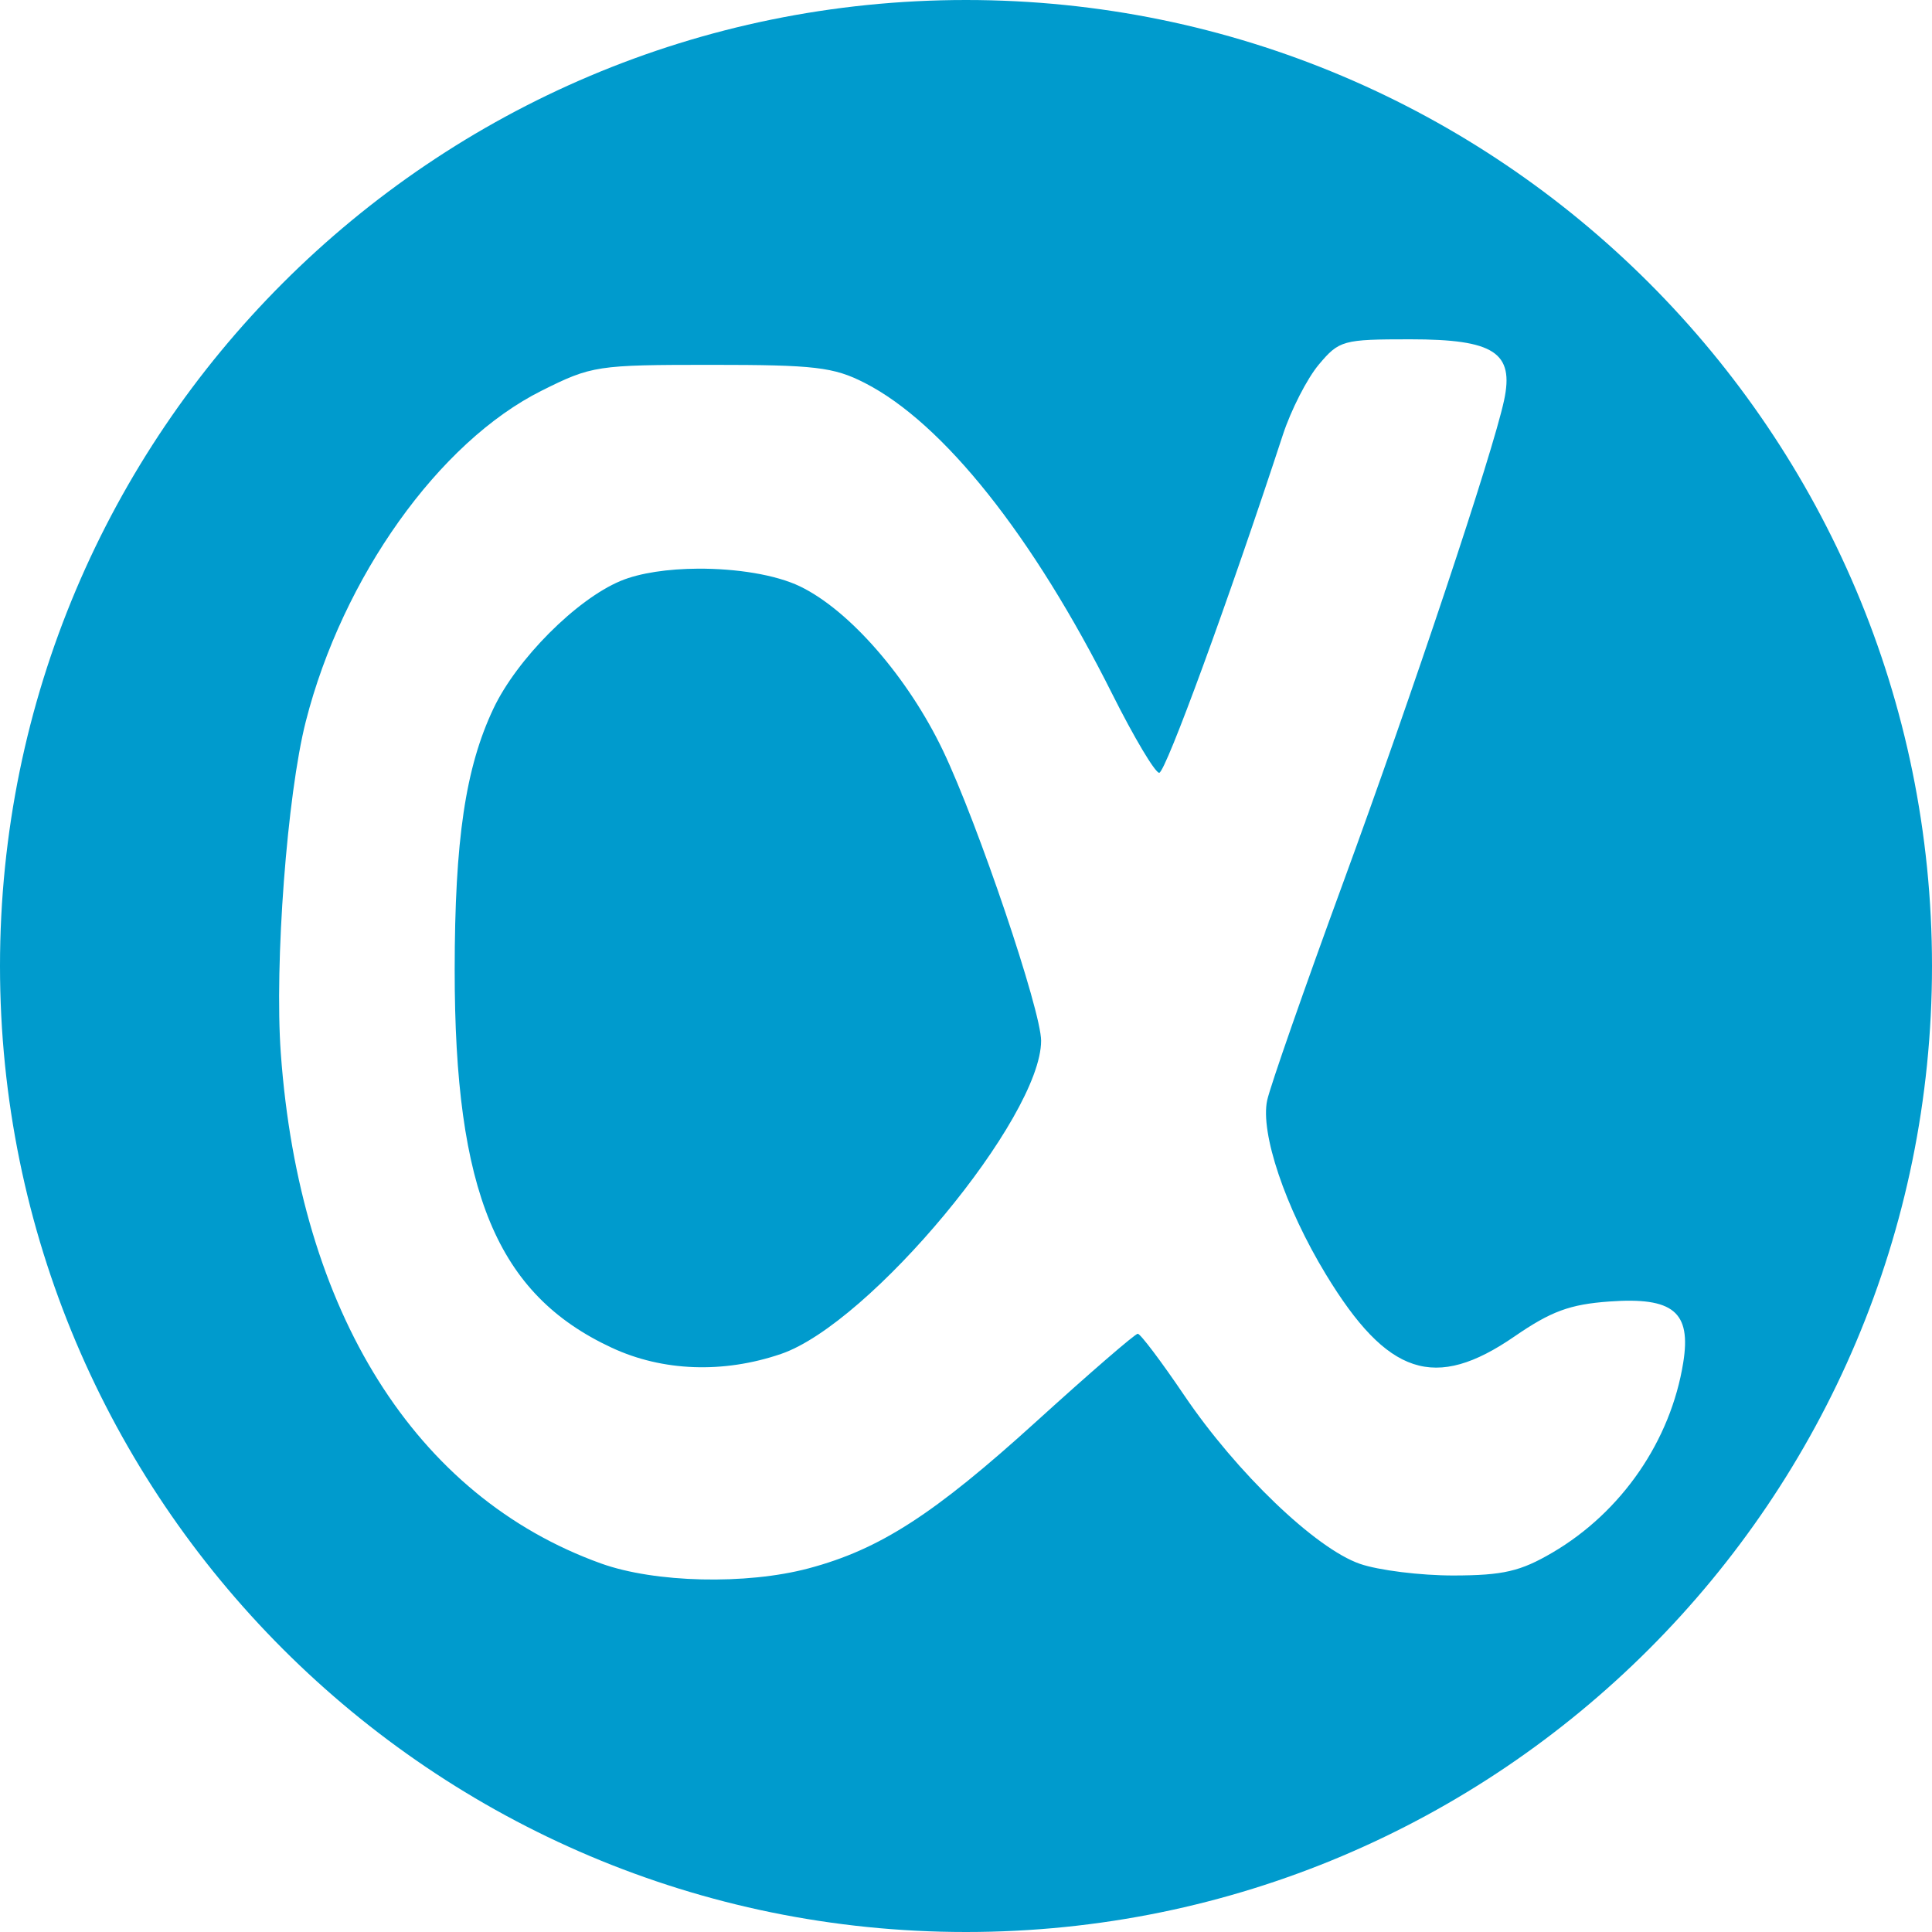
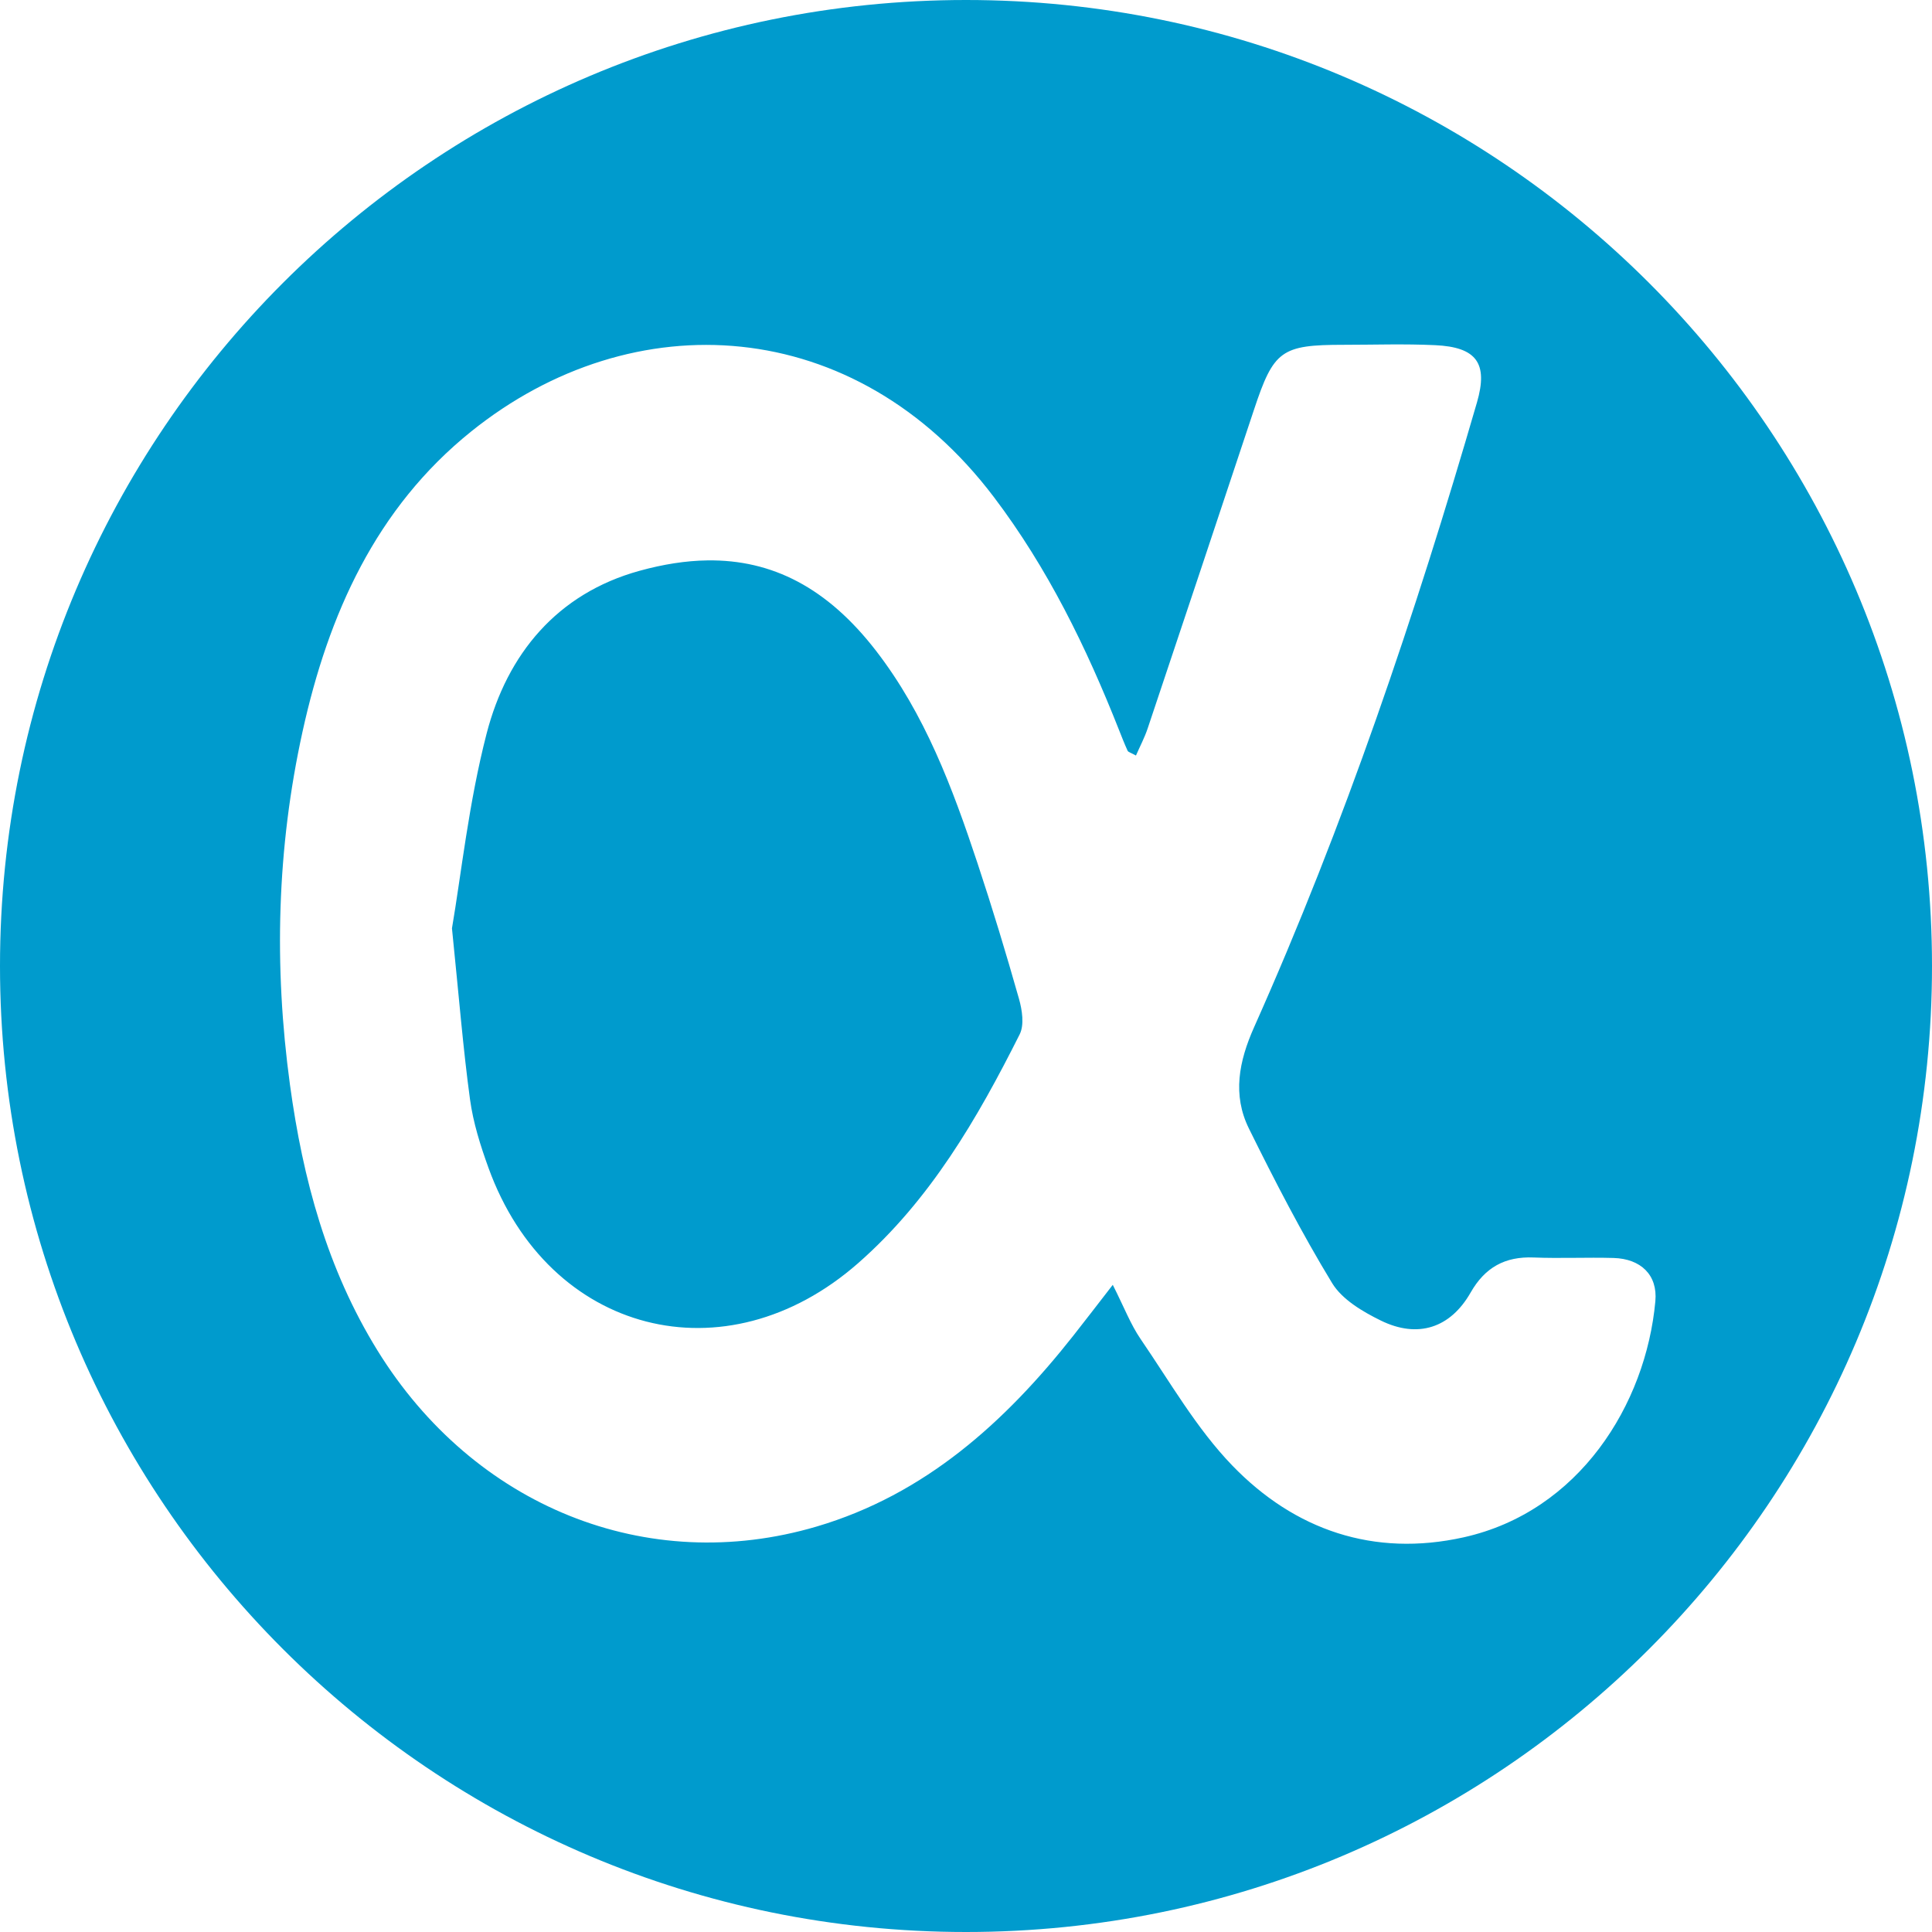
- <svg xmlns="http://www.w3.org/2000/svg" version="1.1" width="1000" height="1000" id="svg2">
-   <defs id="defs4" />
-   <path style="fill:#009bcd;fill-opacity:1;stroke:none" d="M 500 0 C 223.858 1.1368684e-13 0 223.858 0 500 C 1.5158245e-13 776.142 223.858 1000 500 1000 C 776.142 1000 1000 776.142 1000 500 C 1000 223.858 776.142 -1.4210855e-13 500 0 z M 729.938 175.625 C 773.382 175.625 783.832 182.456 778.5 207.25 C 772.593 234.715 731.396 358.152 695.094 457.188 C 675.136 511.634 657.506 562.152 655.906 569.438 C 652.2 586.311 665.219 624.953 686.281 659.625 C 718.141 712.072 742.684 720.131 783.938 691.719 C 802.816 678.717 812.563 675.132 832.969 673.656 C 866.064 671.262 875.444 678.993 871.25 705.219 C 864.775 745.711 839.361 782.627 803.531 803.625 C 786.968 813.332 778.047 815.41 752.438 815.469 C 735.375 815.508 713.524 812.784 703.875 809.438 C 680.95 801.486 640.043 762.252 612.969 722.25 C 601.096 704.708 590.273 690.344 588.906 690.344 C 587.539 690.344 563.918 710.774 536.406 735.75 C 483.371 783.897 455.302 801.991 418.531 811.781 C 386.233 820.381 338.932 819.268 311.094 809.25 C 214.966 774.659 155.015 679.177 145.344 545.188 C 142.005 498.926 148.615 411.308 158.281 373.406 C 177.319 298.763 227.213 228.768 280.344 202.219 C 306.29 189.253 308.938 188.844 368.156 188.844 C 421.732 188.844 431.486 189.986 447.562 198.188 C 488.196 218.917 534.68 277.352 575.75 359.312 C 586.965 381.693 597.876 400 600 400 C 603.259 400 636.121 310.198 664.031 225 C 668.217 212.222 676.58 195.871 682.625 188.688 C 693.177 176.148 695.066 175.625 729.938 175.625 z M 361.219 294.344 C 345.938 294.432 331.224 296.507 321.219 300.688 C 298.301 310.263 267.514 341.157 255.406 366.75 C 240.91 397.392 235.384 434.682 235.344 501.906 C 235.275 617.055 257.227 669.917 316.594 697.562 C 342.96 709.841 374.318 711.001 404.219 700.812 C 450.324 685.103 538.875 578.5 538.875 538.688 C 538.875 523.048 506.153 426.303 488.094 388.531 C 470.012 350.713 439.767 315.946 414.188 303.562 C 401.446 297.394 380.865 294.231 361.219 294.344 z " id="path2982" />
+ <svg xmlns="http://www.w3.org/2000/svg" version="1.1" id="Circle_1_" x="0px" y="0px" width="1000px" height="1000px" viewBox="0 0 1000 1000" enable-background="new 0 0 1000 1000" xml:space="preserve">
+   <defs id="defs7" />
+   <path d="M 500 0 C 223.858 0 0 223.858 0 500 C 3.7895613e-14 776.142 223.858 1000 500 1000 C 776.142 1000 1000 776.142 1000 500 C 1000 223.858 776.142 -1.1368684e-13 500 0 z M 719.156 178.281 C 727.037 178.234 734.92 178.293 742.781 178.656 C 764.184 179.646 770.389 187.93 764.469 208.312 C 732.498 318.389 695.893 426.88 649.125 531.656 C 641.218 549.372 637.843 566.715 646.438 584.125 C 659.841 611.278 673.783 638.282 689.5 664.125 C 694.681 672.643 705.304 678.903 714.75 683.531 C 733.89 692.908 750.717 687.375 761.188 669.031 C 768.635 655.98 778.982 650.283 793.812 650.875 C 807.578 651.426 821.378 650.739 835.156 651.125 C 849.278 651.518 858.057 659.928 856.812 673.5 C 851.909 727.095 817.24 782.437 757.562 795.719 C 711.126 806.054 670.095 791.987 637.781 758.5 C 619.264 739.316 605.635 715.357 590.406 693.125 C 585.197 685.522 581.851 676.648 575.969 665.031 C 568.049 675.248 561.883 683.309 555.594 691.281 C 520.186 736.17 478.772 773.578 422.719 790.125 C 334.764 816.096 245.207 779.667 195.375 699 C 169.312 656.809 156.757 610.307 150.094 561.531 C 141.695 500.034 143.297 439.012 156.625 378.531 C 169.937 318.125 194.514 263 243.906 223.312 C 327.735 155.956 442.601 162.437 514.406 257.25 C 542.282 294.058 562.283 335.028 579.156 377.719 C 580.598 381.369 582.026 385.028 583.656 388.594 C 583.968 389.278 585.229 389.546 587.969 391.062 C 590.067 386.284 592.439 381.786 594.031 377.031 C 612.447 322.063 630.789 267.077 649.062 212.062 C 659.255 181.369 663.144 178.469 695.5 178.469 C 703.378 178.469 711.276 178.328 719.156 178.281 z M 366.156 290.062 C 354.984 290.217 343.268 292.06 330.938 295.469 C 288.425 307.22 262.549 338.449 251.875 379.688 C 242.611 415.481 238.71 452.651 233.938 480.5 C 237.607 516.454 239.711 542.865 243.281 569.062 C 244.921 581.101 248.681 593.017 252.844 604.5 C 284.012 690.481 375.439 714.056 444.094 653.875 C 481.452 621.128 505.865 579.023 527.781 535.375 C 530.232 530.493 529.072 522.805 527.438 517.031 C 520.751 493.435 513.629 469.934 505.906 446.656 C 493.038 407.869 478.734 369.58 453.406 336.812 C 428.229 304.238 399.674 289.598 366.156 290.062 z " id="Circle" style="fill:#009bcd;fill-opacity:1" />
</svg>
